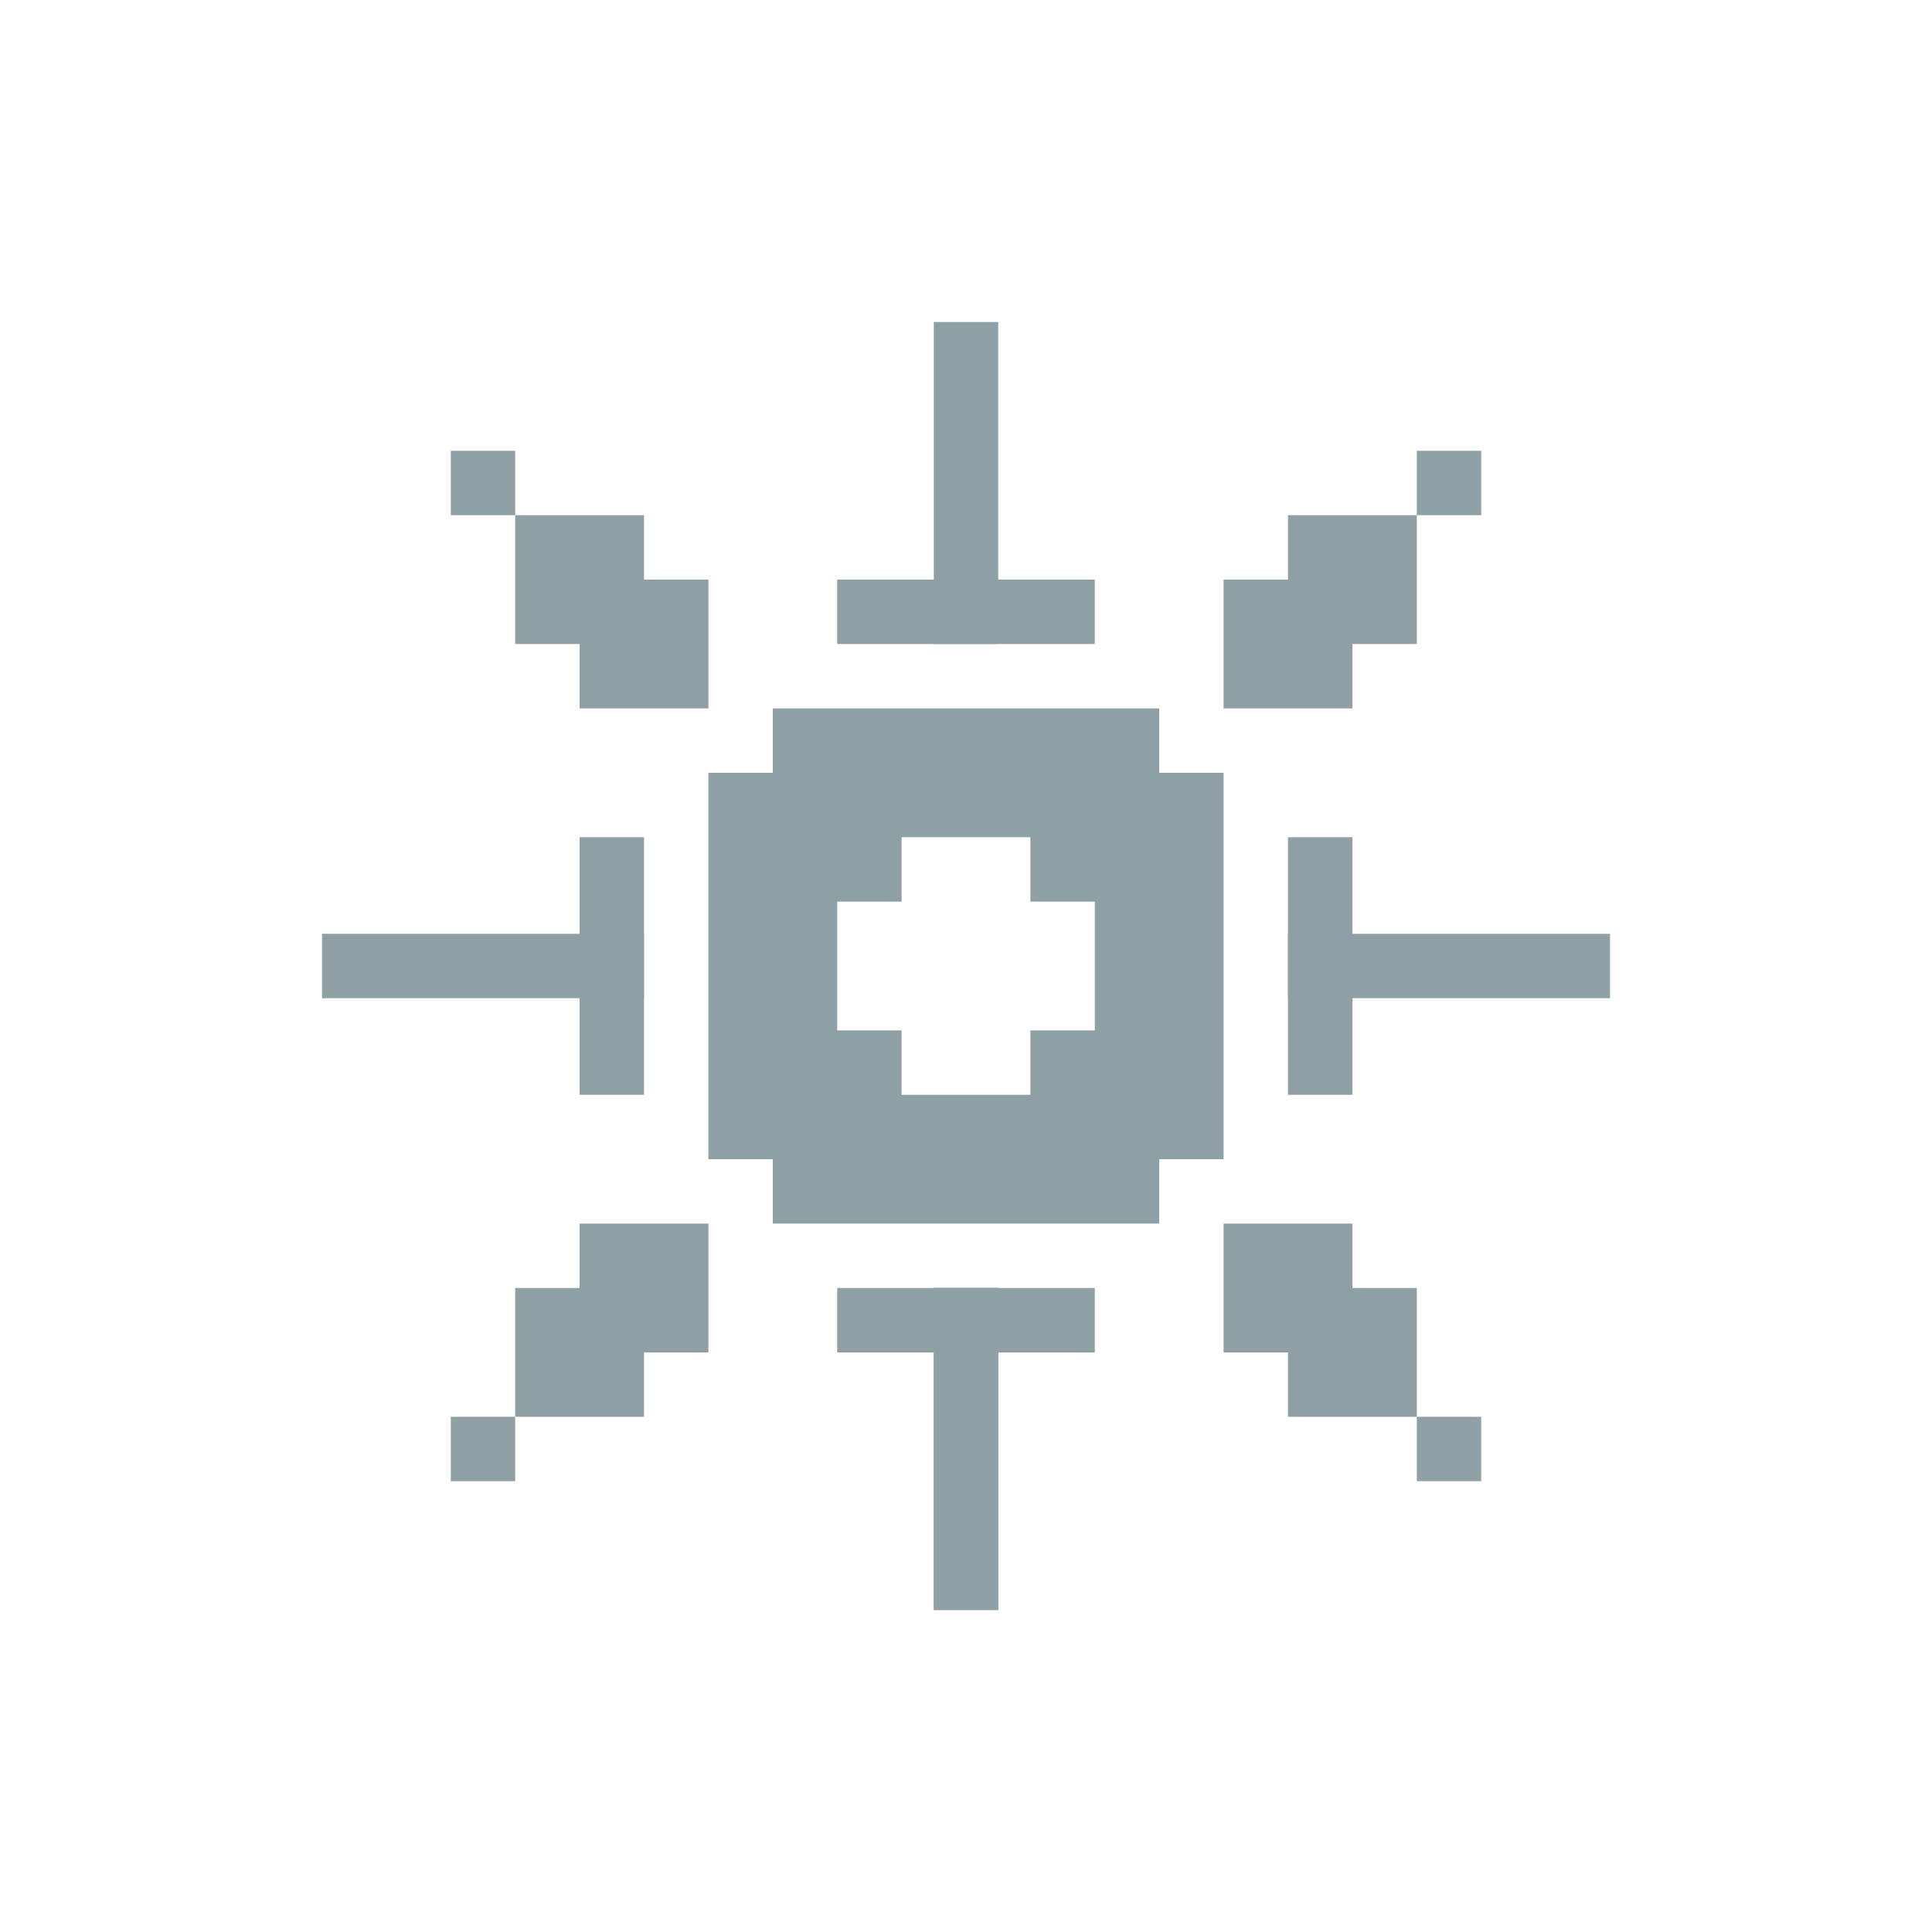
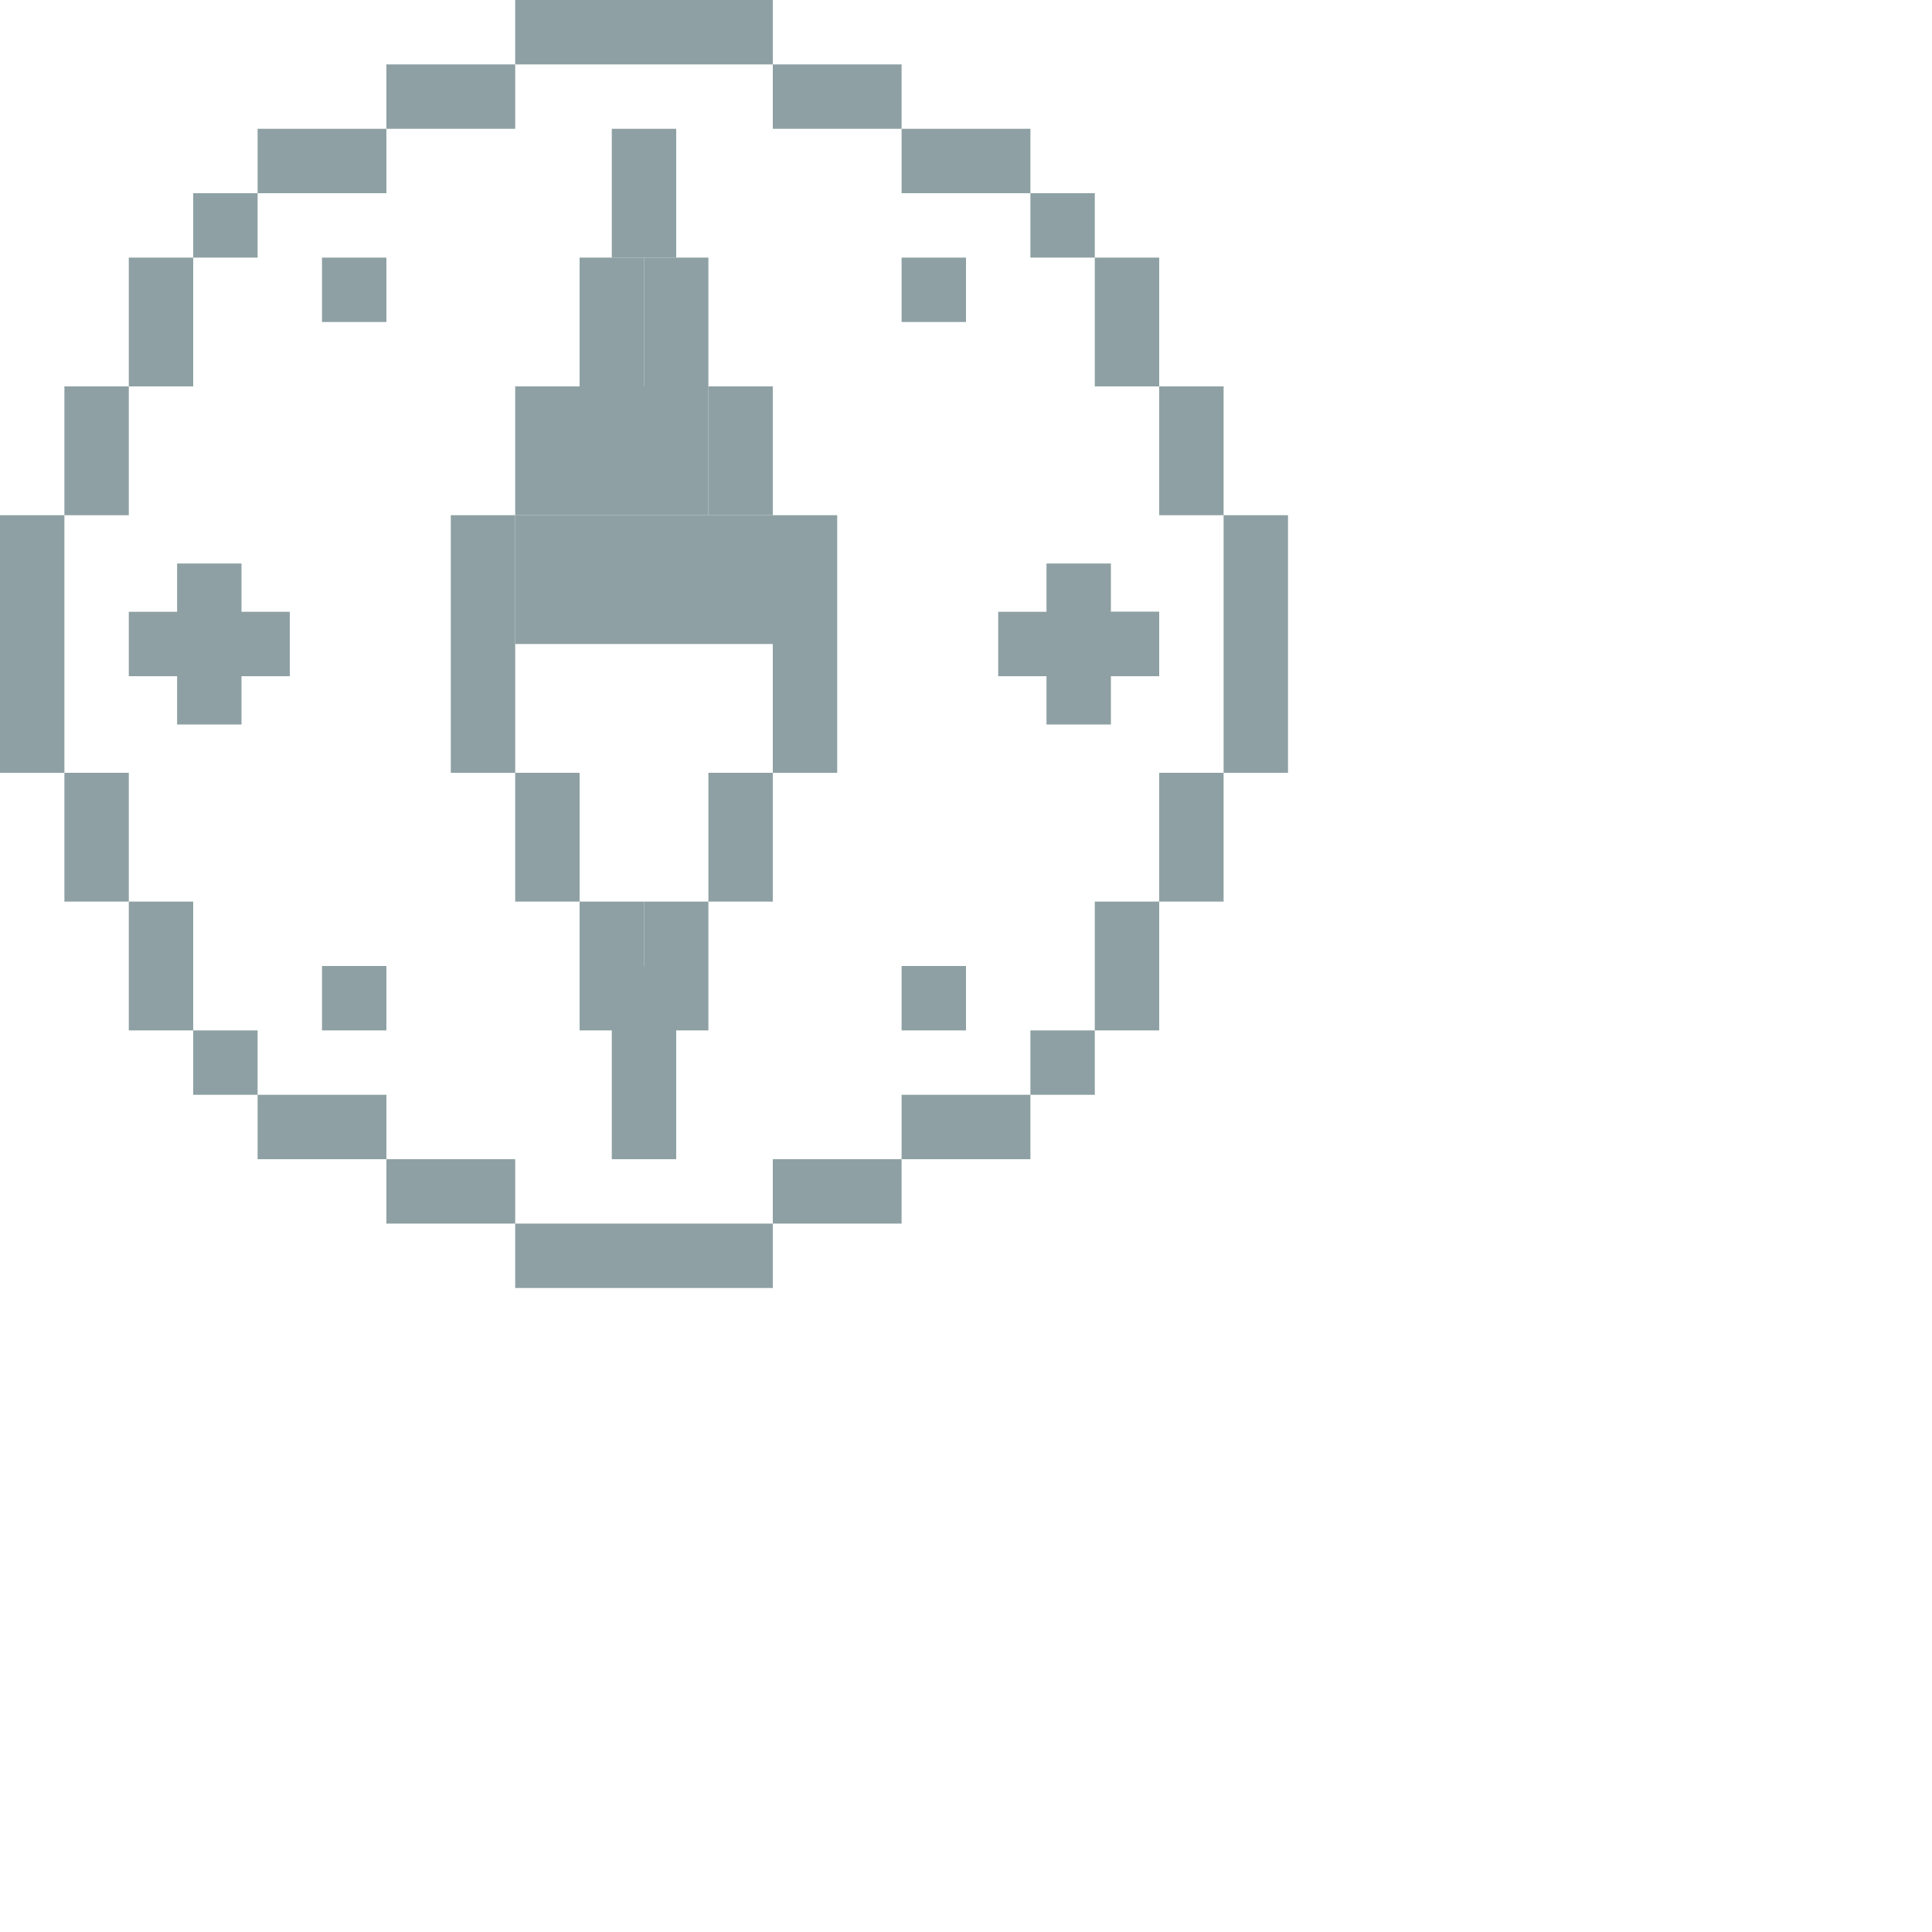
<svg xmlns="http://www.w3.org/2000/svg" id="a" viewBox="0 0 60 60">
  <defs>
-     <style>.b{fill:none;}.c{fill:#8ea0a3;}</style>
+     <style>.b{fill:#8ea0a3;}</style>
  </defs>
-   <path class="b" d="M0,0h60v60H0V0Z" />
-   <rect class="c" x="38" y="18" width="4" height="4" />
-   <rect class="c" x="38" y="38" width="4" height="4" />
-   <rect class="c" x="18" y="38" width="4" height="4" />
-   <rect class="c" x="40" y="16" width="4" height="4" />
-   <rect class="c" x="32" y="24" width="4" height="4" />
-   <rect class="c" x="24" y="24" width="4" height="4" />
-   <rect class="c" x="32" y="32" width="4" height="4" />
-   <rect class="c" x="24" y="32" width="4" height="4" />
-   <rect class="c" x="40" y="40" width="4" height="4" />
-   <rect class="c" x="16" y="40" width="4" height="4" />
-   <rect class="c" x="16" y="16" width="4" height="4" />
-   <rect class="c" x="18" y="18" width="4" height="4" />
-   <rect class="c" x="44" y="14" width="2" height="2" />
-   <rect class="c" x="44" y="44" width="2" height="2" />
-   <rect class="c" x="14" y="44" width="2" height="2" />
-   <rect class="c" x="14" y="14" width="2" height="2" />
-   <rect class="c" x="42" y="18" width="0" height="0" transform="translate(84 36) rotate(180)" />
-   <rect class="c" x="24" y="22" width="12" height="4" />
-   <rect class="c" x="24" y="34" width="12" height="4" />
-   <rect class="c" x="30" y="28" width="12" height="4" transform="translate(66 -6) rotate(90)" />
-   <rect class="c" x="18" y="28" width="12" height="4" transform="translate(54 6) rotate(90)" />
-   <rect class="c" x="29" y="40" width="2" height="10" transform="translate(60 90) rotate(180)" />
-   <rect class="c" x="29" y="10" width="2" height="10" transform="translate(60 30) rotate(180)" />
-   <rect class="c" x="29" y="40" width="2" height="10" transform="translate(60 90) rotate(180)" />
-   <rect class="c" x="44" y="25" width="2" height="10" transform="translate(15 75) rotate(-90)" />
-   <rect class="c" x="14" y="25" width="2" height="10" transform="translate(-15 45) rotate(-90)" />
-   <rect class="c" x="29" y="15" width="2" height="8" transform="translate(49 -11) rotate(90)" />
-   <rect class="c" x="29" y="37" width="2" height="8" transform="translate(71 11) rotate(90)" />
-   <rect class="c" x="40" y="26" width="2" height="8" transform="translate(82 60) rotate(-180)" />
-   <rect class="c" x="18" y="26" width="2" height="8" transform="translate(38 60) rotate(-180)" />
+   <rect class="b" x="24" y="2" width="4" height="2" />
+   <rect class="b" x="28" y="4" width="4" height="2" />
+   <rect class="b" x="12" y="2" width="4" height="2" transform="translate(28 6) rotate(180)" />
+   <rect class="b" x="8" y="4" width="4" height="2" transform="translate(20 10) rotate(180)" />
+   <rect class="b" x="16" width="8" height="2" />
+   <rect class="b" x="35" y="13" width="4" height="2" transform="translate(23 51) rotate(-90)" />
+   <rect class="b" x="33" y="9" width="4" height="2" transform="translate(25 45) rotate(-90)" />
+   <rect class="b" x="35" y="19" width="8" height="2" transform="translate(59 -19) rotate(90)" />
+   <rect class="b" x="21" y="19" width="8" height="2" transform="translate(45 -5) rotate(90)" />
+   <rect class="b" x="34" y="19" width="2" height="2" transform="translate(15 55) rotate(-90)" />
+   <rect class="b" x="10" y="8" width="2" height="2" transform="translate(2 20) rotate(-90)" />
+   <rect class="b" x="28" y="8" width="2" height="2" transform="translate(20 38) rotate(-90)" />
+   <rect class="b" x="10" y="30" width="2" height="2" transform="translate(-20 42) rotate(-90)" />
+   <rect class="b" x="28" y="30" width="2" height="2" transform="translate(-2 60) rotate(-90)" />
+   <rect class="b" x="4" y="19" width="5" height="2" transform="translate(-13.5 26.5) rotate(-90)" />
+   <rect class="b" x="4" y="19" width="5" height="2" />
+   <rect class="b" x="31" y="19" width="5" height="2" transform="translate(13.5 53.5) rotate(-90)" />
+   <rect class="b" x="31" y="19" width="5" height="2" />
+   <rect class="b" x="18" y="5" width="4" height="2" transform="translate(26 -14) rotate(90)" />
+   <rect class="b" x="17" y="32" width="6" height="2" transform="translate(53 13) rotate(90)" />
+   <rect class="b" x="17" y="9" width="4" height="2" transform="translate(29 -9) rotate(90)" />
+   <rect class="b" x="15" y="13" width="4" height="2" transform="translate(31 -3) rotate(90)" />
+   <rect class="b" x="21" y="13" width="4" height="2" transform="translate(37 -9) rotate(90)" />
+   <rect class="b" x="15" y="25" width="4" height="2" transform="translate(43 9) rotate(90)" />
+   <rect class="b" x="21" y="25" width="4" height="2" transform="translate(49 3) rotate(90)" />
+   <rect class="b" x="19" y="9" width="4" height="2" transform="translate(31 -11) rotate(90)" />
+   <rect class="b" x="17" y="29" width="4" height="2" transform="translate(49 11) rotate(90)" />
+   <rect class="b" x="19" y="29" width="4" height="2" transform="translate(51 9) rotate(90)" />
+   <rect class="b" x="1" y="13" width="4" height="2" transform="translate(-11 17) rotate(-90)" />
+   <rect class="b" x="3" y="9" width="4" height="2" transform="translate(-5 15) rotate(-90)" />
+   <rect class="b" x="6" y="6" width="2" height="2" transform="translate(0 14) rotate(-90)" />
+   <rect class="b" x="32" y="6" width="2" height="2" transform="translate(26 40) rotate(-90)" />
+   <rect class="b" x="12" y="36" width="4" height="2" transform="translate(28 74) rotate(180)" />
+   <rect class="b" x="8" y="34" width="4" height="2" transform="translate(20 70) rotate(180)" />
+   <rect class="b" x="24" y="36" width="4" height="2" />
+   <rect class="b" x="28" y="34" width="4" height="2" />
+   <rect class="b" x="16" y="38" width="8" height="2" transform="translate(40 78) rotate(180)" />
+   <rect class="b" x="1" y="25" width="4" height="2" transform="translate(29 23) rotate(90)" />
+   <rect class="b" x="3" y="29" width="4" height="2" transform="translate(35 25) rotate(90)" />
+   <rect class="b" x="35" y="25" width="4" height="2" transform="translate(63 -11) rotate(90)" />
+   <rect class="b" x="33" y="29" width="4" height="2" transform="translate(65 -5) rotate(90)" />
+   <rect class="b" x="32" y="32" width="2" height="2" transform="translate(66 0) rotate(90)" />
+   <rect class="b" x="6" y="32" width="2" height="2" transform="translate(40 26) rotate(90)" />
+   <rect class="b" x="-3" y="19" width="8" height="2" transform="translate(-19 21) rotate(-90)" />
+   <rect class="b" x="11" y="19" width="8" height="2" transform="translate(-5 35) rotate(-90)" />
+   <rect class="b" x="18" y="14" width="4" height="8" transform="translate(2 38) rotate(-90)" />
+   <rect class="b" x="18" y="12" width="4" height="4" transform="translate(6 34) rotate(-90)" />
</svg>
